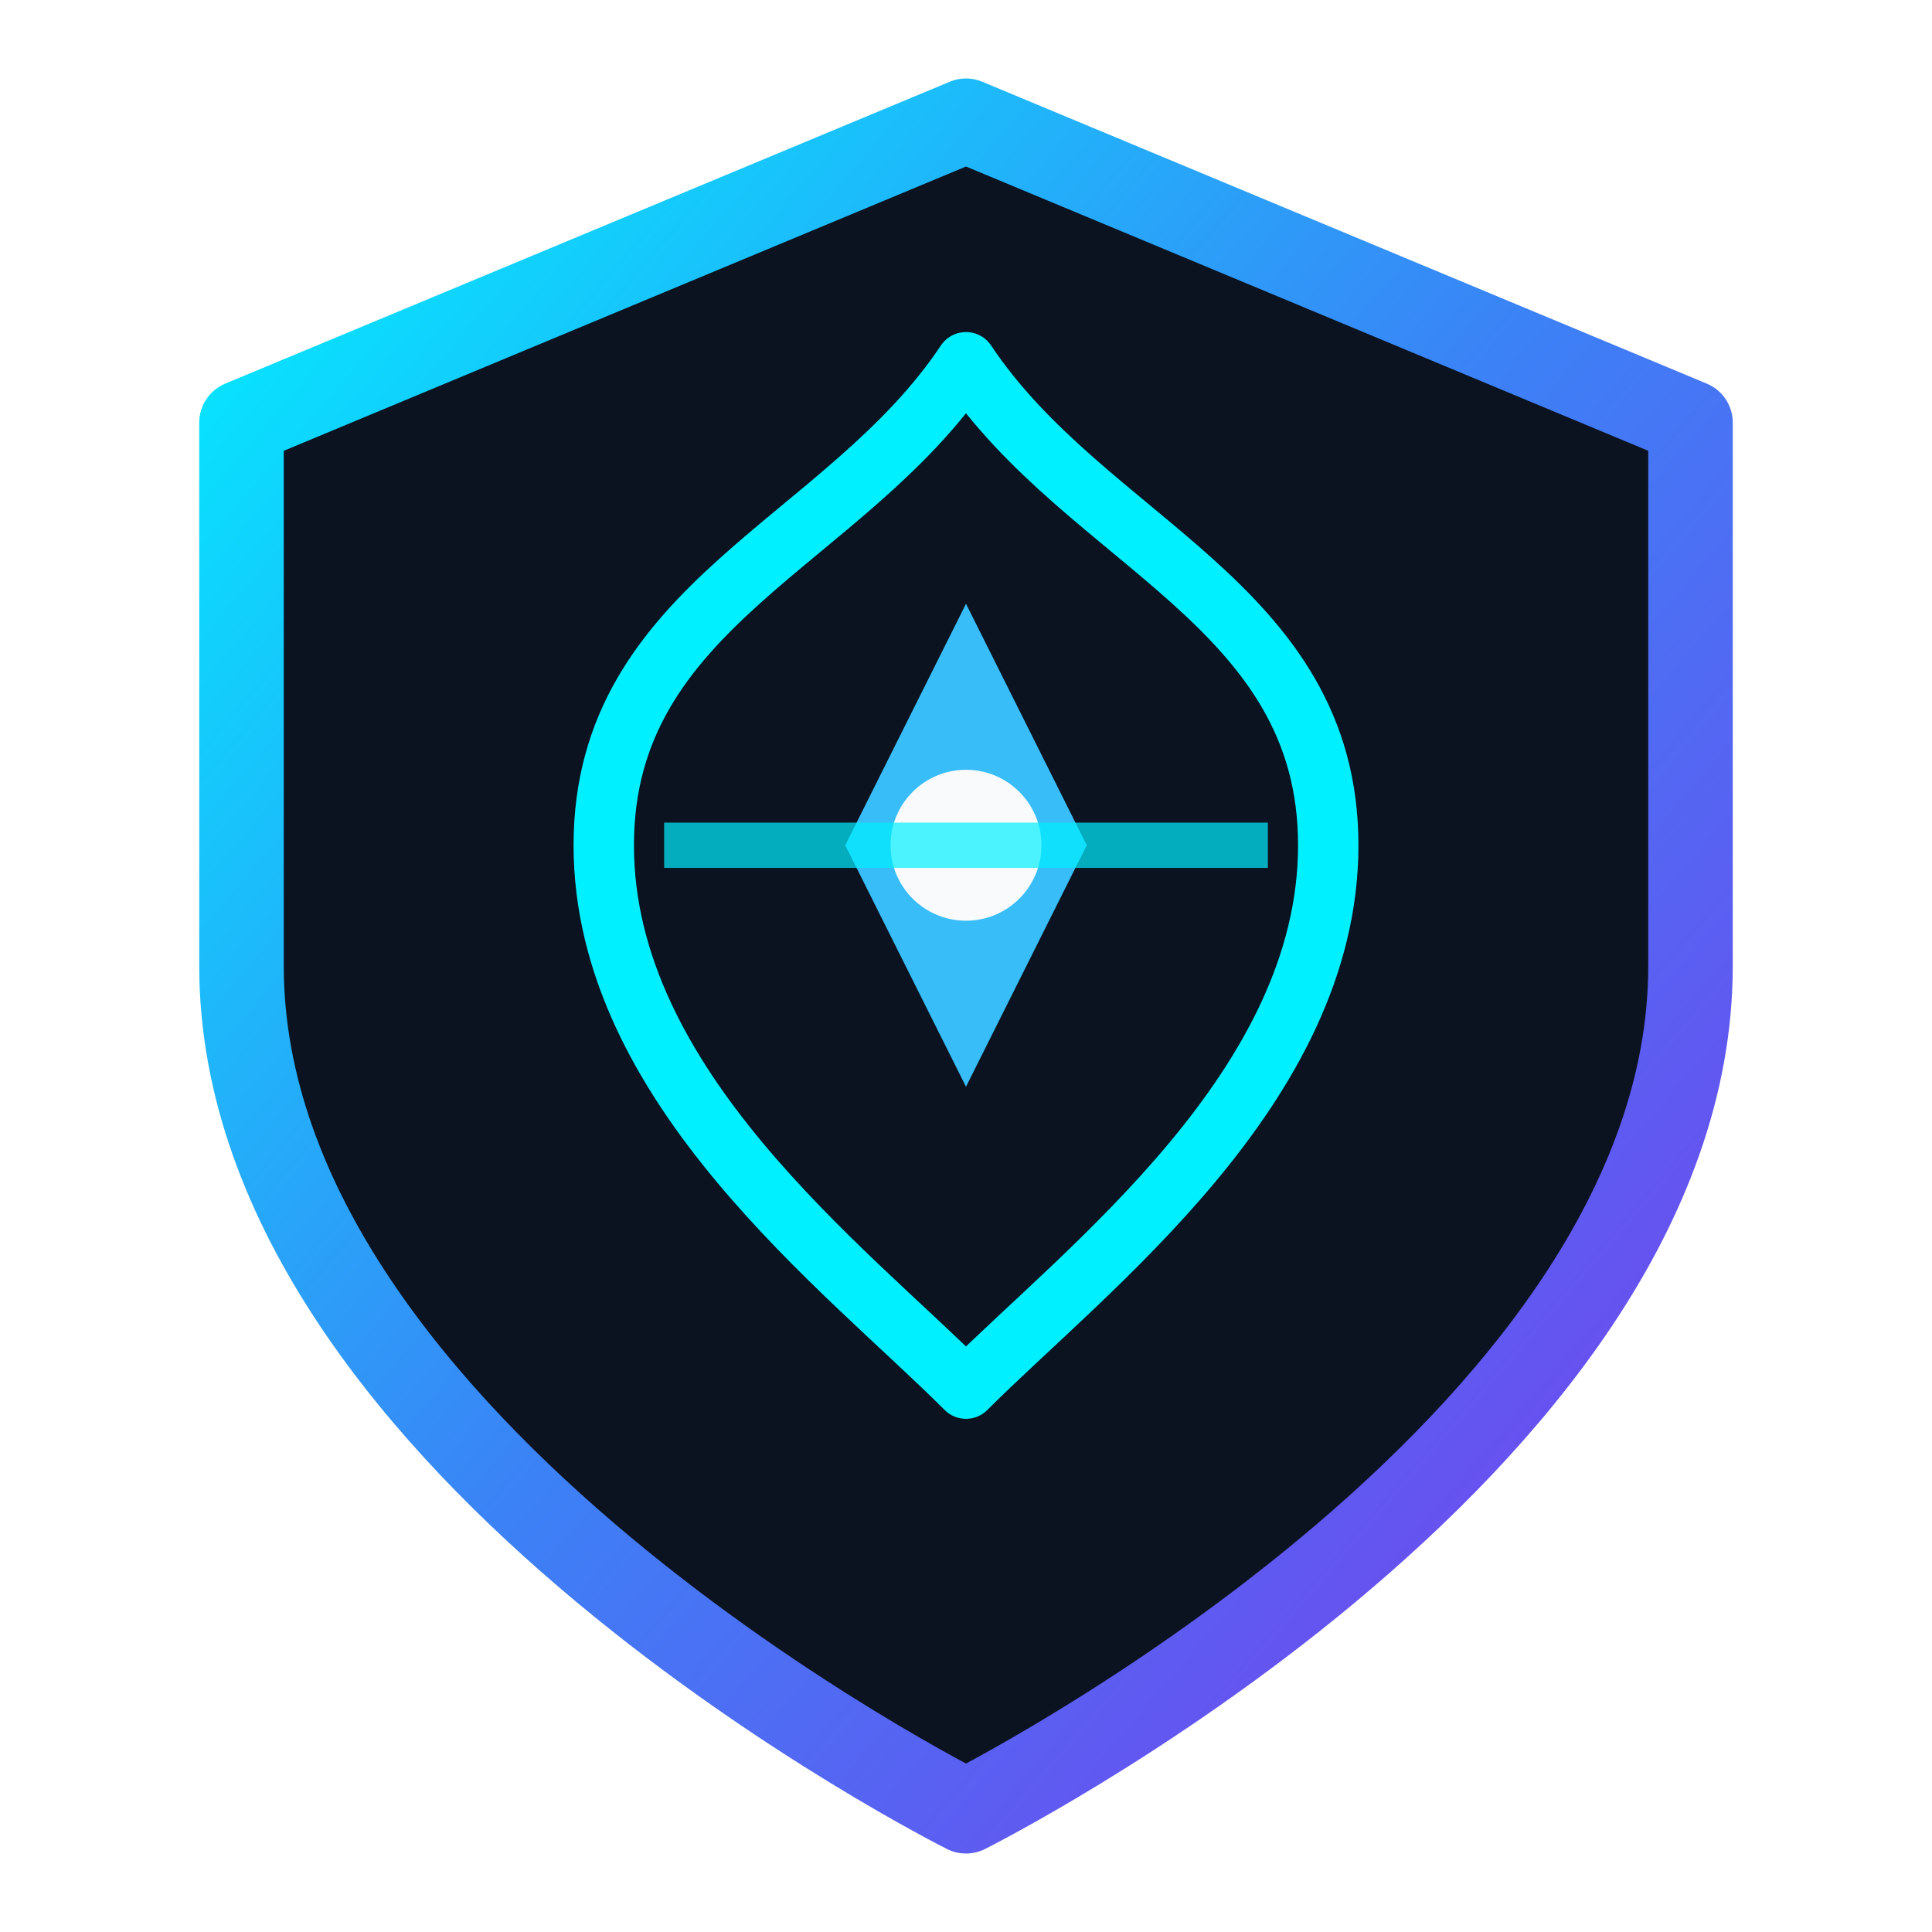
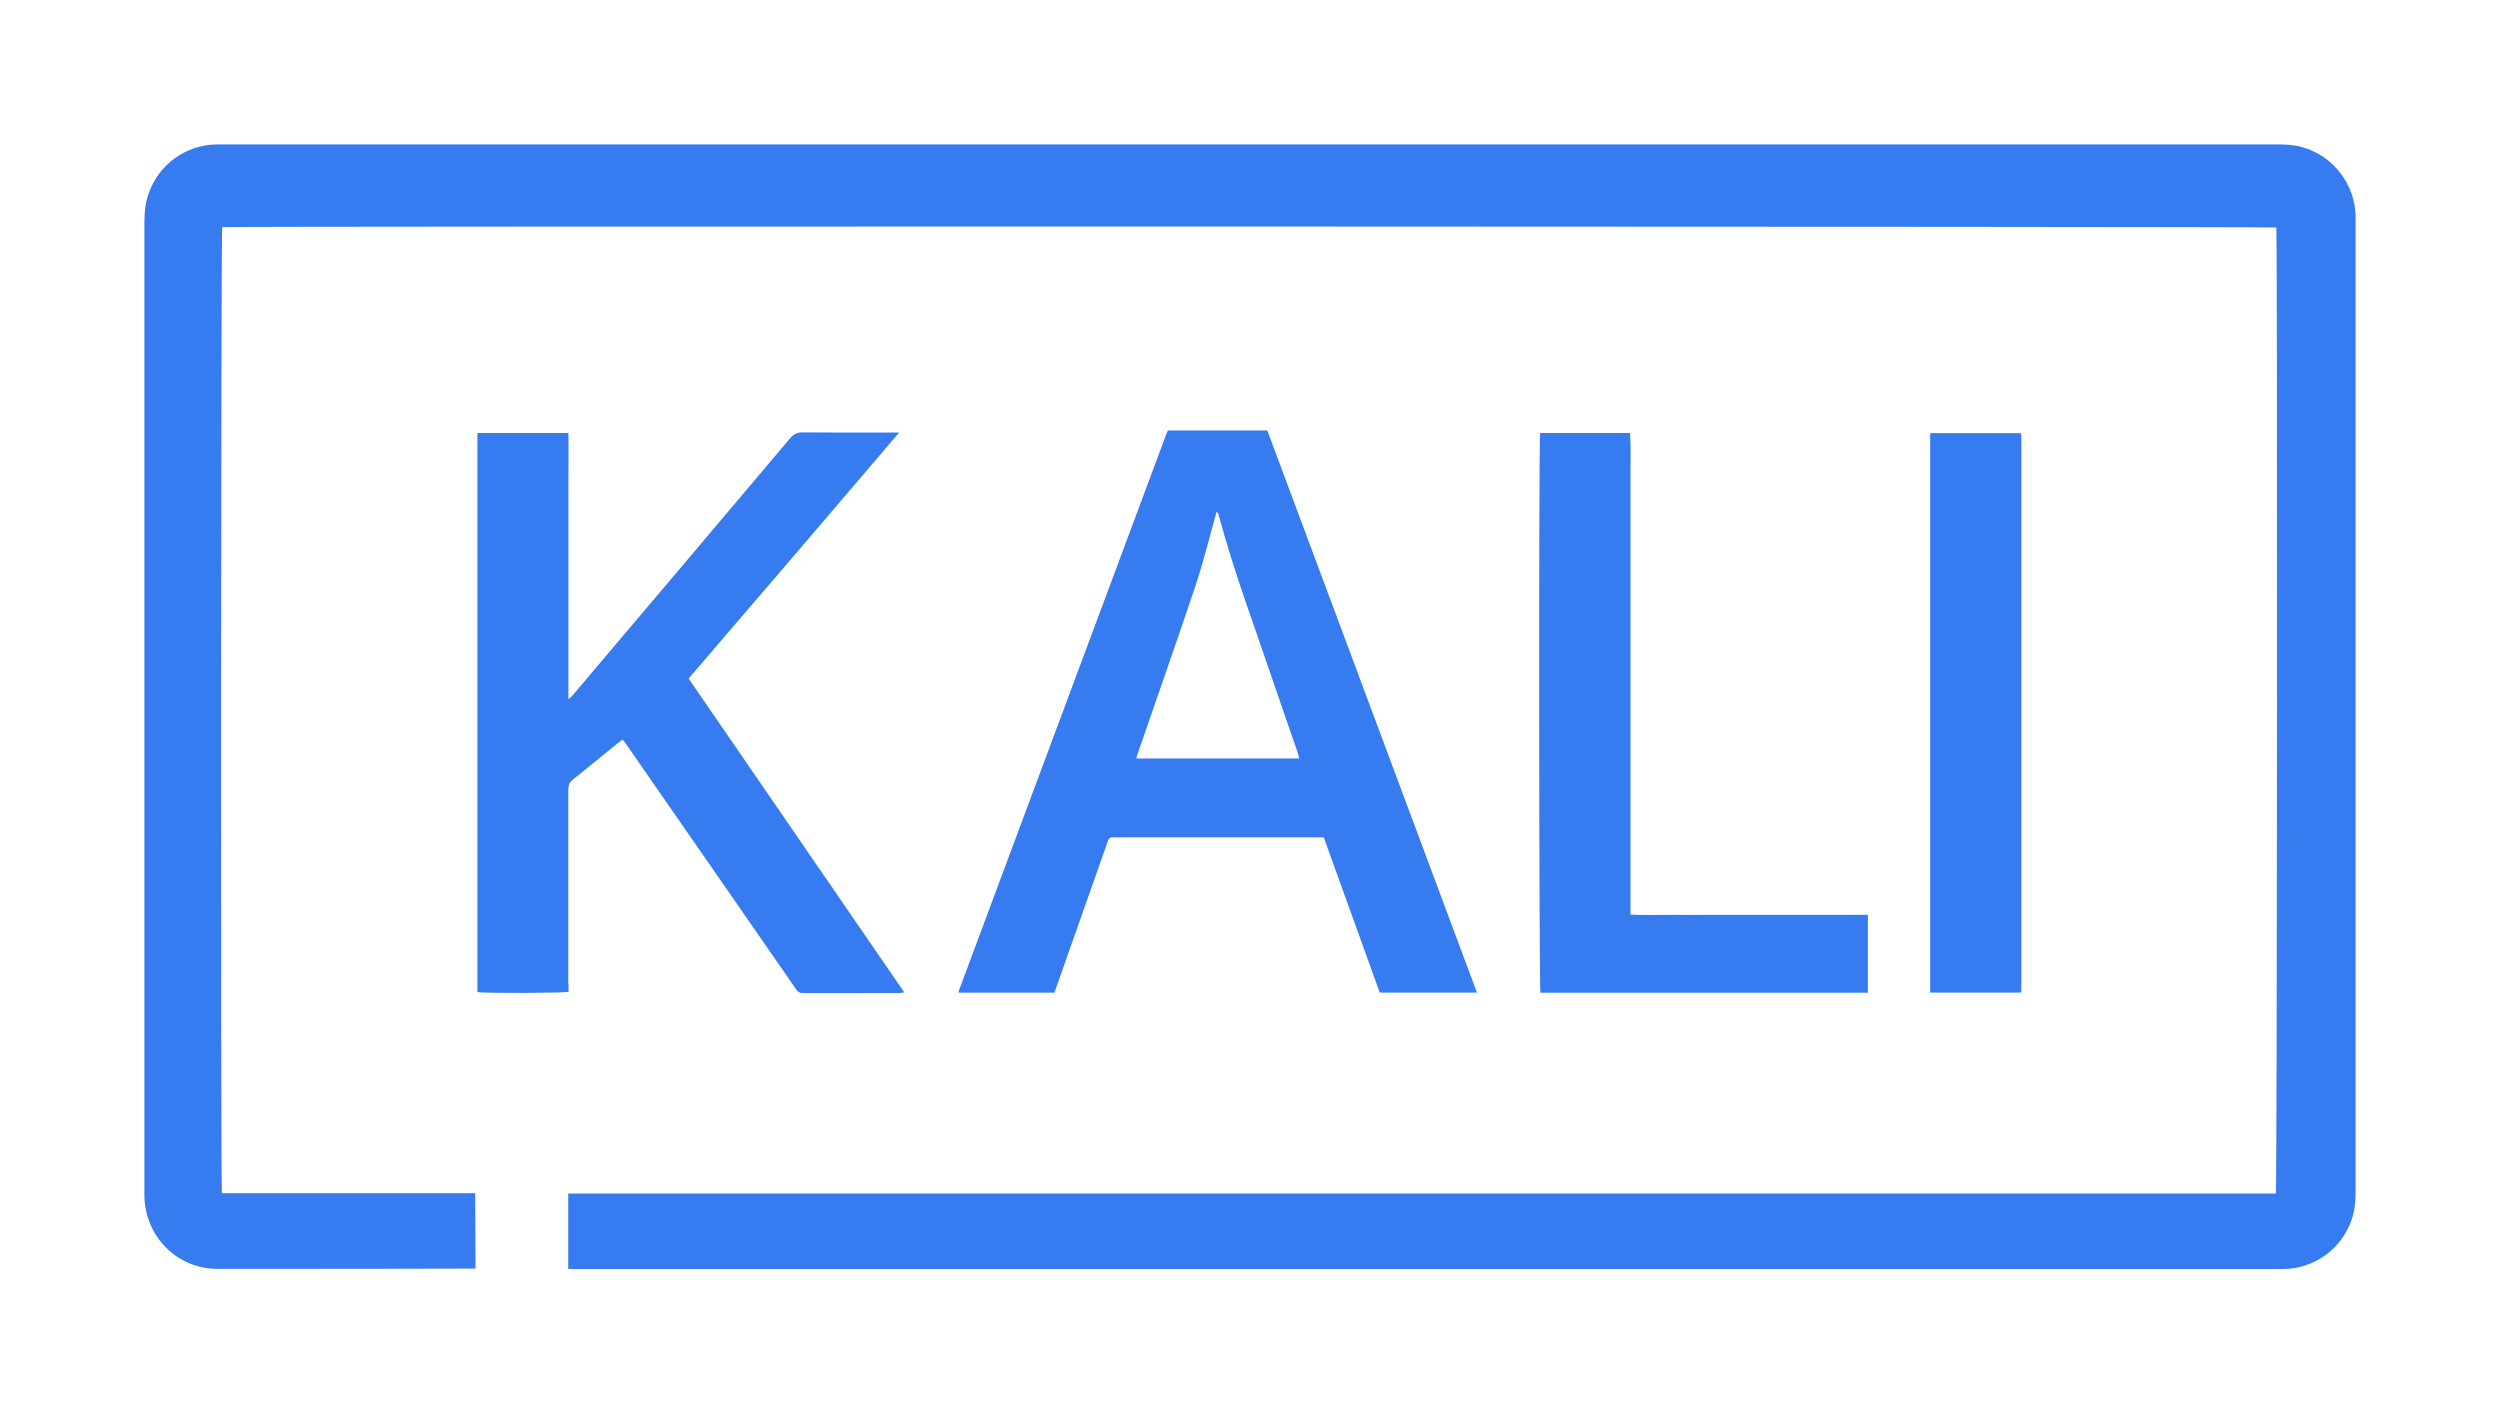
- <svg xmlns="http://www.w3.org/2000/svg" viewBox="0 0 64 64" width="64" height="64">
-   <defs>
-     <linearGradient id="kaliGrad" x1="0%" y1="0%" x2="100%" y2="100%">
-       <stop offset="0%" stop-color="#00f0ff" />
-       <stop offset="50%" stop-color="#3b82f6" />
-       <stop offset="100%" stop-color="#7c3aed" />
-     </linearGradient>
-   </defs>
-   <path d="M32 4 L56 14 V32 C56 48 32 60 32 60 C32 60 8 48 8 32 V14 Z" fill="#0b1220" stroke="url(#kaliGrad)" stroke-width="2.8" stroke-linejoin="round" />
-   <path d="M32 12 C36 18 44 20 44 28 C44 36 36 42 32 46 C28 42 20 36 20 28 C20 20 28 18 32 12 Z" fill="none" stroke="#00f0ff" stroke-width="2" stroke-linejoin="round" />
-   <polygon points="32,20 36,28 32,36 28,28" fill="#38bdf8" />
-   <circle cx="32" cy="28" r="2.5" fill="#f8fafc" />
-   <line x1="22" y1="28" x2="42" y2="28" stroke="#00f0ff" stroke-width="1.5" stroke-opacity="0.7" />
+ <svg xmlns="http://www.w3.org/2000/svg" viewBox="0 0 519.36 293.65">
+   <path clip-rule="evenodd" d="m478.2 30.541c-1.708-.457-3.412-.541-5.177-.541h-427.93c-6.423.05-12.061 4.105-14.195 10.144-.697 1.963-.9 3.95-.9 6.01v202.42c.238 8.435 6.837 15.012 15.194 15.033 17.519.023 53.594-.063 53.594-.063l-.064-15.665h-52.62c-.279-1.683-.208-199.78.064-200.69 1.612-.225 425.79-.144 426.72.074.257 1.528.182 199.65-.098 200.69h-354.74v15.667s1.385 0 2.018.023h354.25c6.353-.063 11.982-4.048 14.147-10.038.697-1.908.898-3.875.898-5.886v-202.8c-.134-6.7-4.693-12.585-11.143-14.365zm-360.14 174.01v-40.513c0-.914.257-1.555 1.003-2.135 3.129-2.474 6.216-5.019 9.303-7.545.308-.229.608-.432.992-.712.333.43.613.783.872 1.17 5.249 7.572 10.501 15.136 15.746 22.696 6.436 9.313 12.883 18.583 19.306 27.852.357.538.684.946 1.475.946 6.763-.023 13.519-.023 20.273-.023.224 0 .454-.074.81-.155-14.956-21.781-29.85-43.412-44.79-65.174 3.006-3.489 5.913-6.847 8.818-10.288 2.912-3.369 5.814-6.75 8.721-10.142 2.903-3.384 5.785-6.773 8.695-10.161 2.905-3.395 5.814-6.783 8.685-10.168 2.892-3.36 5.762-6.722 8.827-10.347h-1.704c-6.12 0-12.237.037-18.358-.023-1.125 0-1.835.326-2.578 1.2-15.036 17.806-30.108 35.614-45.178 53.399-.2.228-.46.432-.894.832v-44.294c0-3.666.063-7.343 0-11.012h-18.909v116.15c1.501.264 17.926.21 18.939-.063v-1.478zm100.96 1.681c.152-.44.326-.817.459-1.227 3.056-8.681 6.115-17.348 9.179-26.037.51-1.397 1.017-2.801 1.477-4.203.182-.585.481-.892 1.098-.817.2.023.432 0 .635 0h43.136c3.899 10.803 7.772 21.529 11.629 32.255h20.193c-14.567-39.029-29.072-77.903-43.549-116.77h-20.649c-.133.255-.23.44-.283.614-14.377 38.551-28.737 77.119-43.109 115.66-.063.063-.063.182-.063.257v.123c0 .05.063.074.074.132h19.734zm17.457-50.036c3.977-11.515 8.01-22.979 11.885-34.526 1.555-4.64 2.727-9.427 4.051-14.159.112-.359.182-.719.333-1.258.2.305.356.491.411.692 3.159 11.794 7.477 23.237 11.398 34.807 1.629 4.814 3.316 9.598 4.974 14.415.126.431.251.862.404 1.395h-33.882c.151-.502.279-.934.426-1.365zm102.24-57.278c0-3.008.111-5.988-.087-8.967h-18.675c-.315 1.452-.238 115.33.063 116.29h68.021v-16.18h-32.812c-2.758 0-5.538.023-8.285 0-2.707-.023-5.402.099-8.21-.063v-91.058zm81.201-8.251c0-.18 0-.33-.063-.518 0-.05-.063-.063-.063-.099 0-.023-.075-.063-.075-.063h-18.739v116.22h18.838c.063-.195.11-.299.11-.431v-115.11z" fill="#367bf0" fill-rule="evenodd" stroke-width="1.227" />
</svg>
